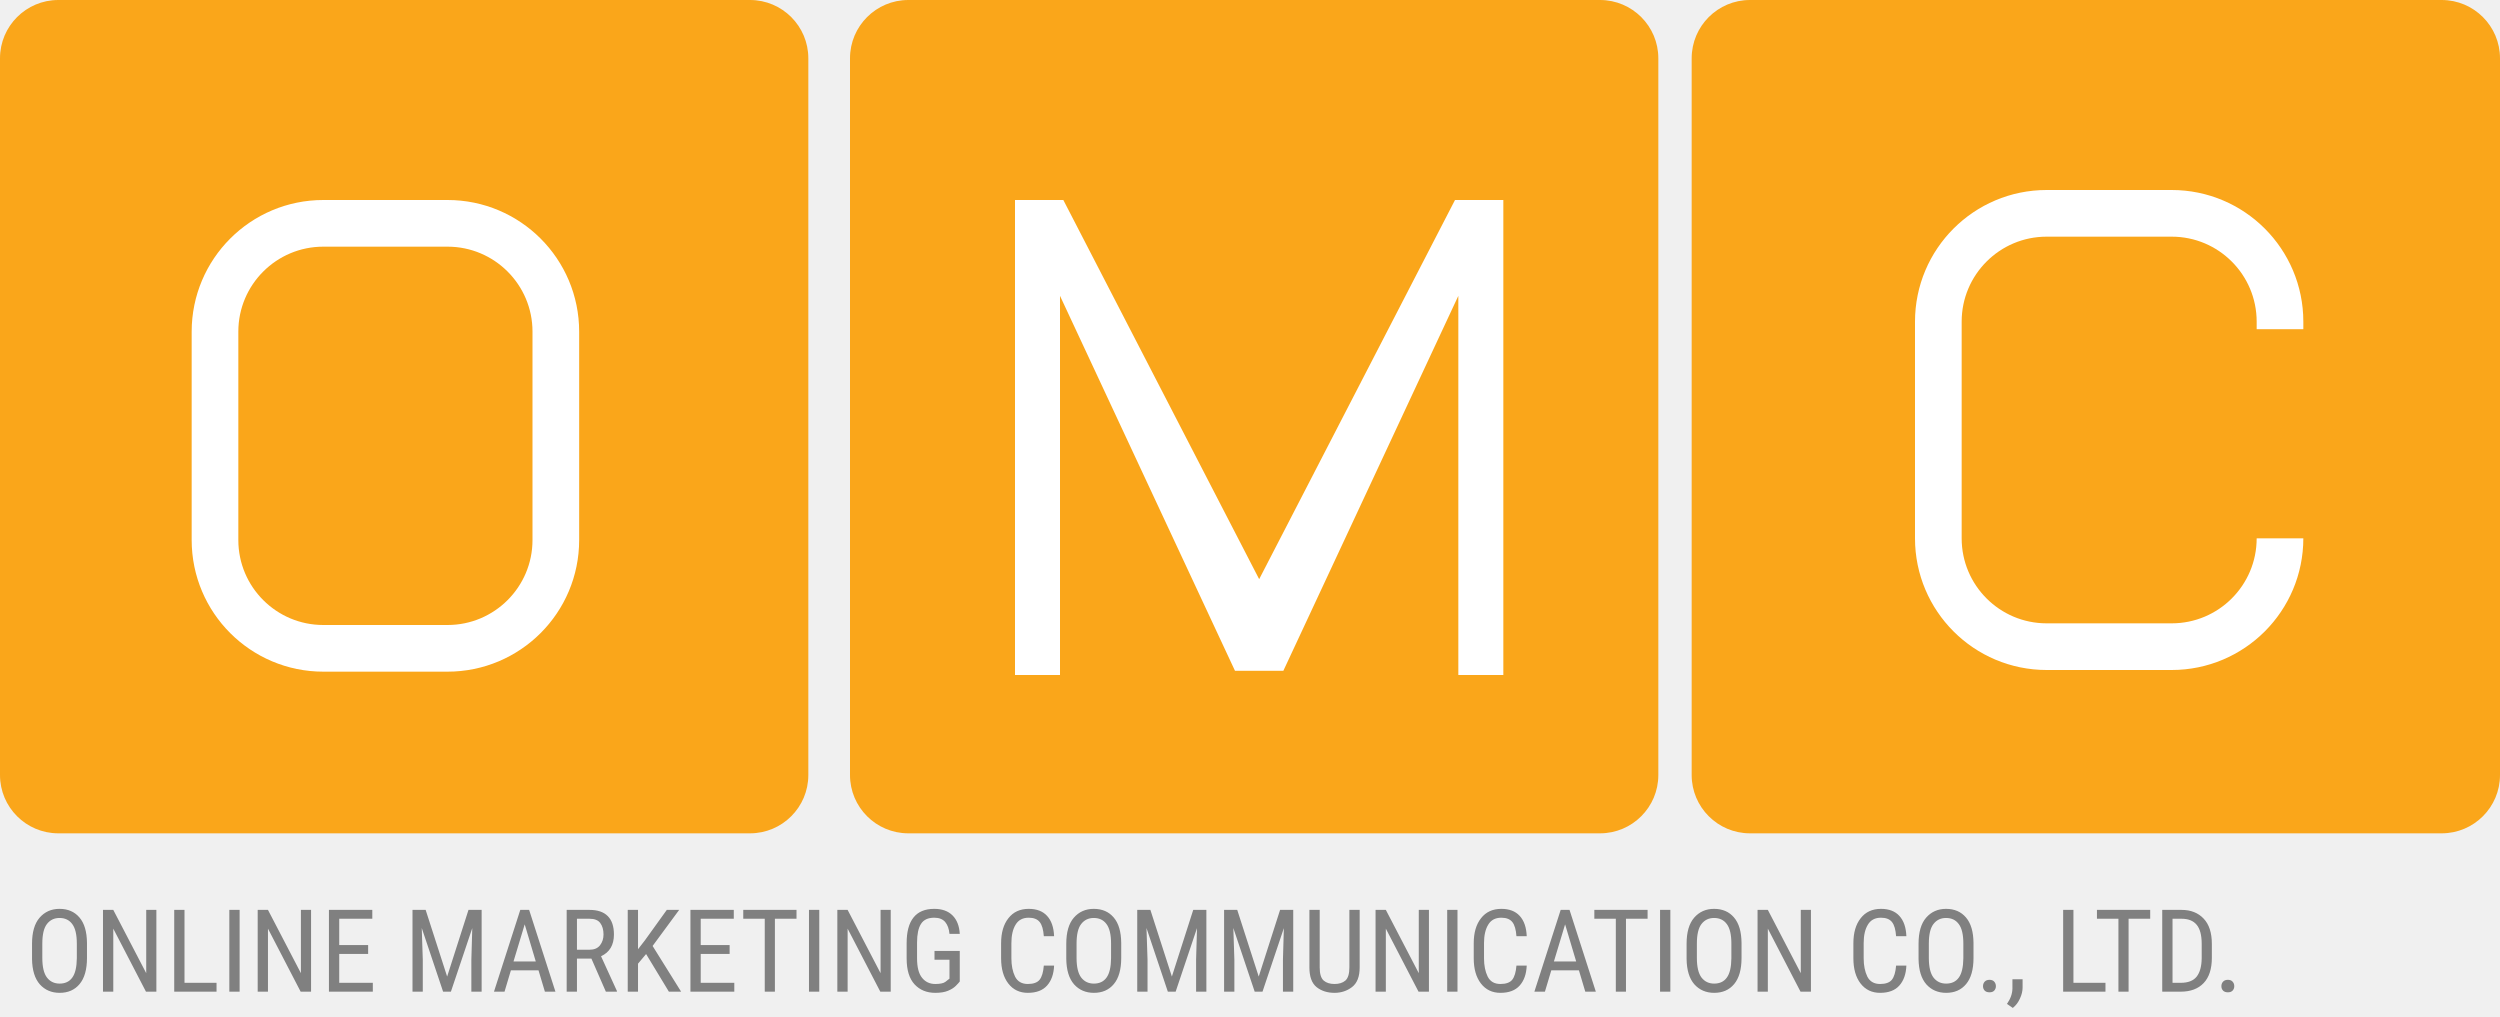
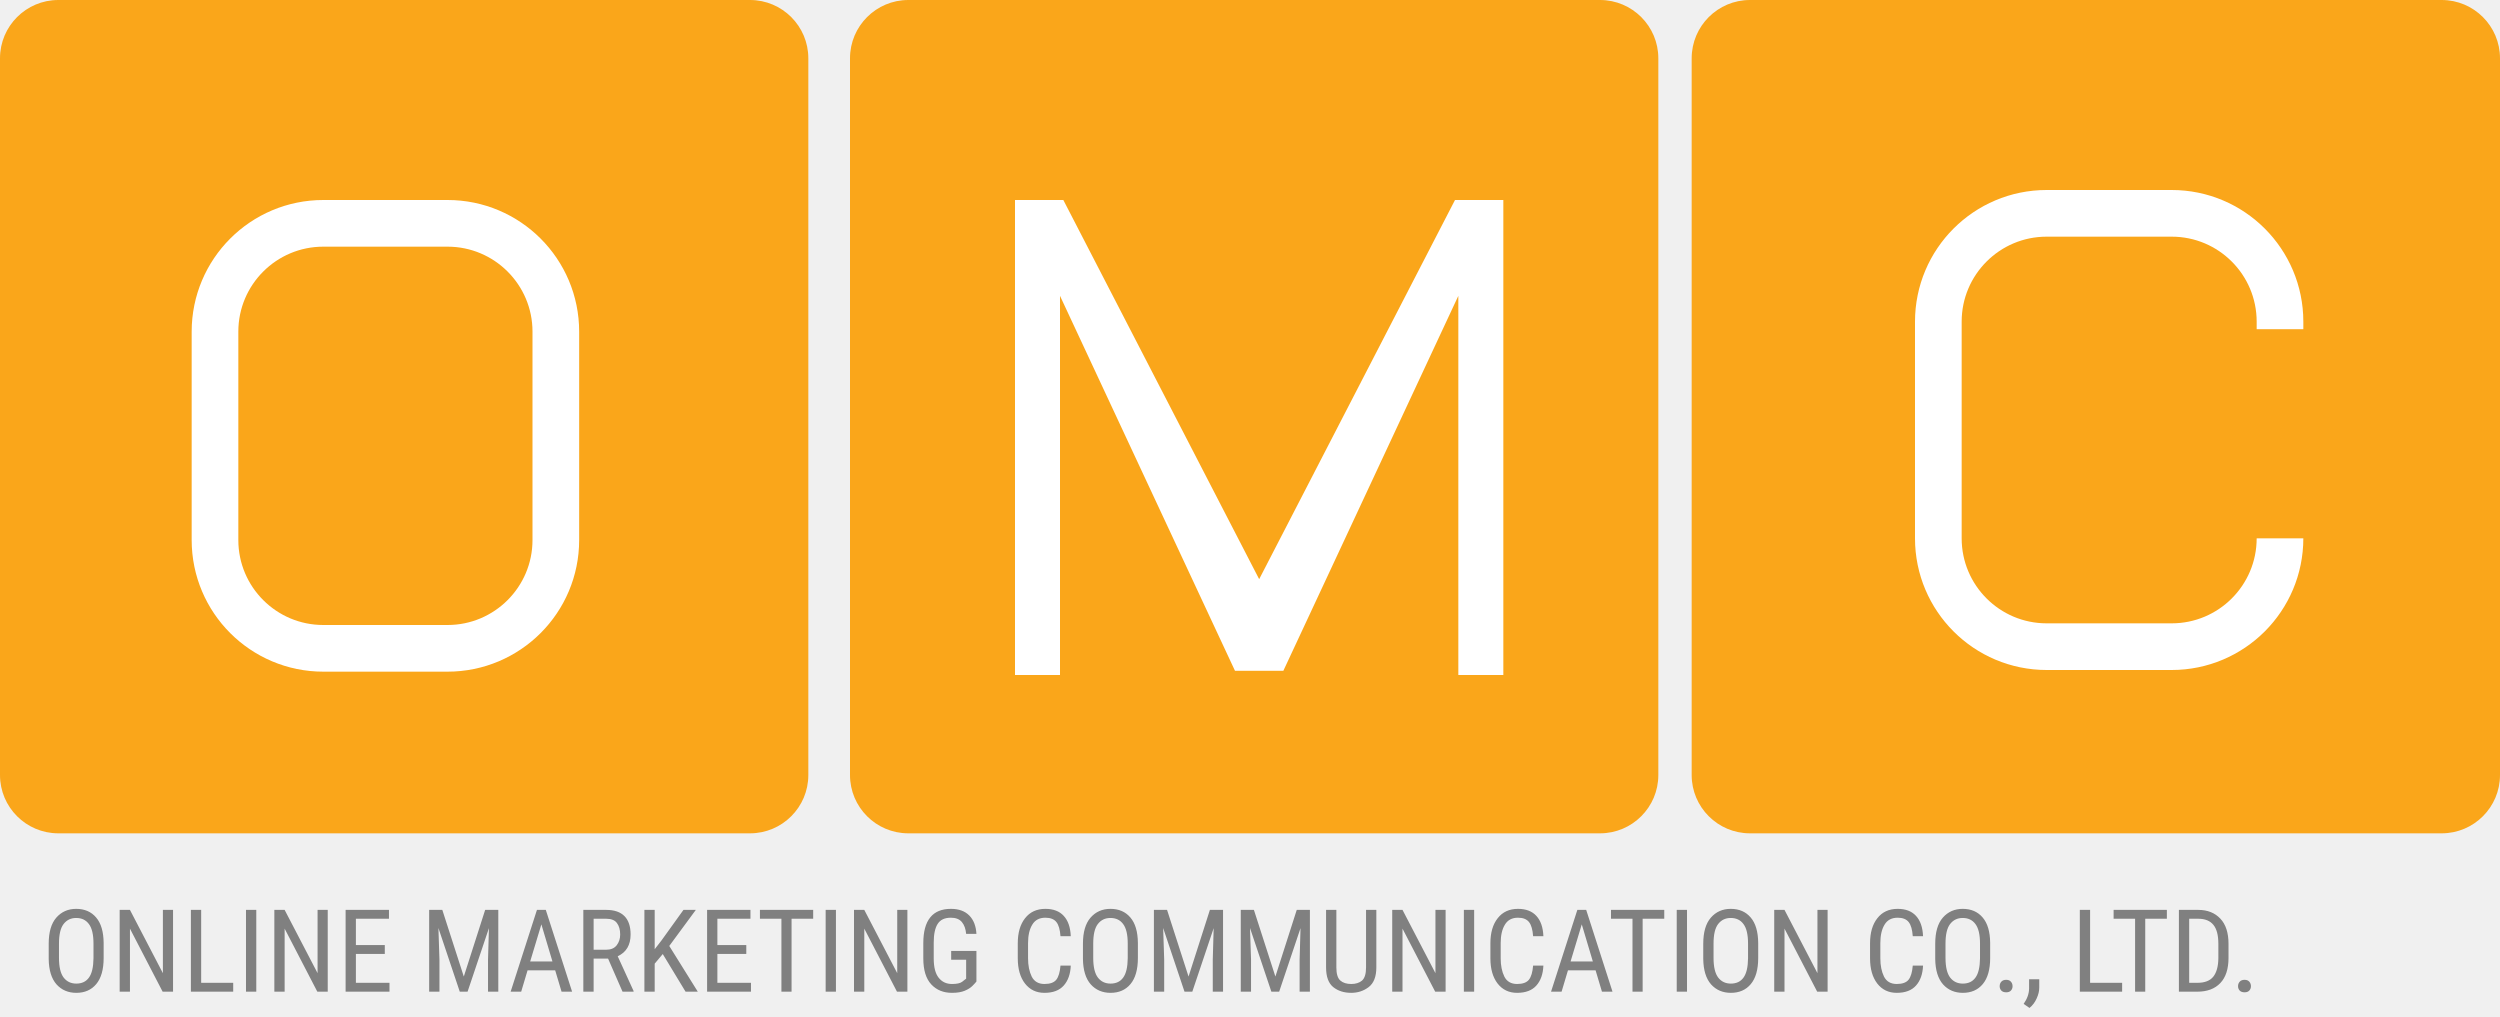
<svg xmlns="http://www.w3.org/2000/svg" viewBox="0 0 300 122" width="300" height="122" role="img" aria-label="OMC Online Marketing Communication Co., Ltd.">
  <g fill="#FAA61A">
    <rect x="0" y="0" width="97" height="100" rx="7" />
    <rect x="102" y="0" width="97" height="100" rx="7" />
    <rect x="203" y="0" width="97" height="100" rx="7" />
  </g>
  <g fill="none" stroke="#FFFFFF" stroke-width="5.6">
    <rect x="25.8" y="26.8" width="40.9" height="51" rx="13" />
    <path d="M273.6 39.5V38.6A13 13 0 0 0 260.6 25.6H245.6A13 13 0 0 0 232.6 38.6V64.6A13 13 0 0 0 245.6 77.6H260.6A13 13 0 0 0 273.6 64.6" />
  </g>
  <path fill="#FFFFFF" d="M121.8 81V24h5.8l23.5 45.5L174.6 24h5.8v57H175V35.5L154 80.5h-5.8L127.2 35.5V81z" />
-   <text x="3" y="119" fill="#808080" font-family="'Arial Narrow', 'Roboto Condensed', Arial, Helvetica, sans-serif" font-size="13.8" textLength="294" lengthAdjust="spacingAndGlyphs">ONLINE MARKETING COMMUNICATION CO., LTD.</text>
+   <text x="5" y="119" fill="#808080" font-family="'Arial Narrow', 'Roboto Condensed', Arial, Helvetica, sans-serif" font-size="13.8" textLength="290" lengthAdjust="spacingAndGlyphs">ONLINE MARKETING COMMUNICATION CO., LTD.</text>
</svg>
